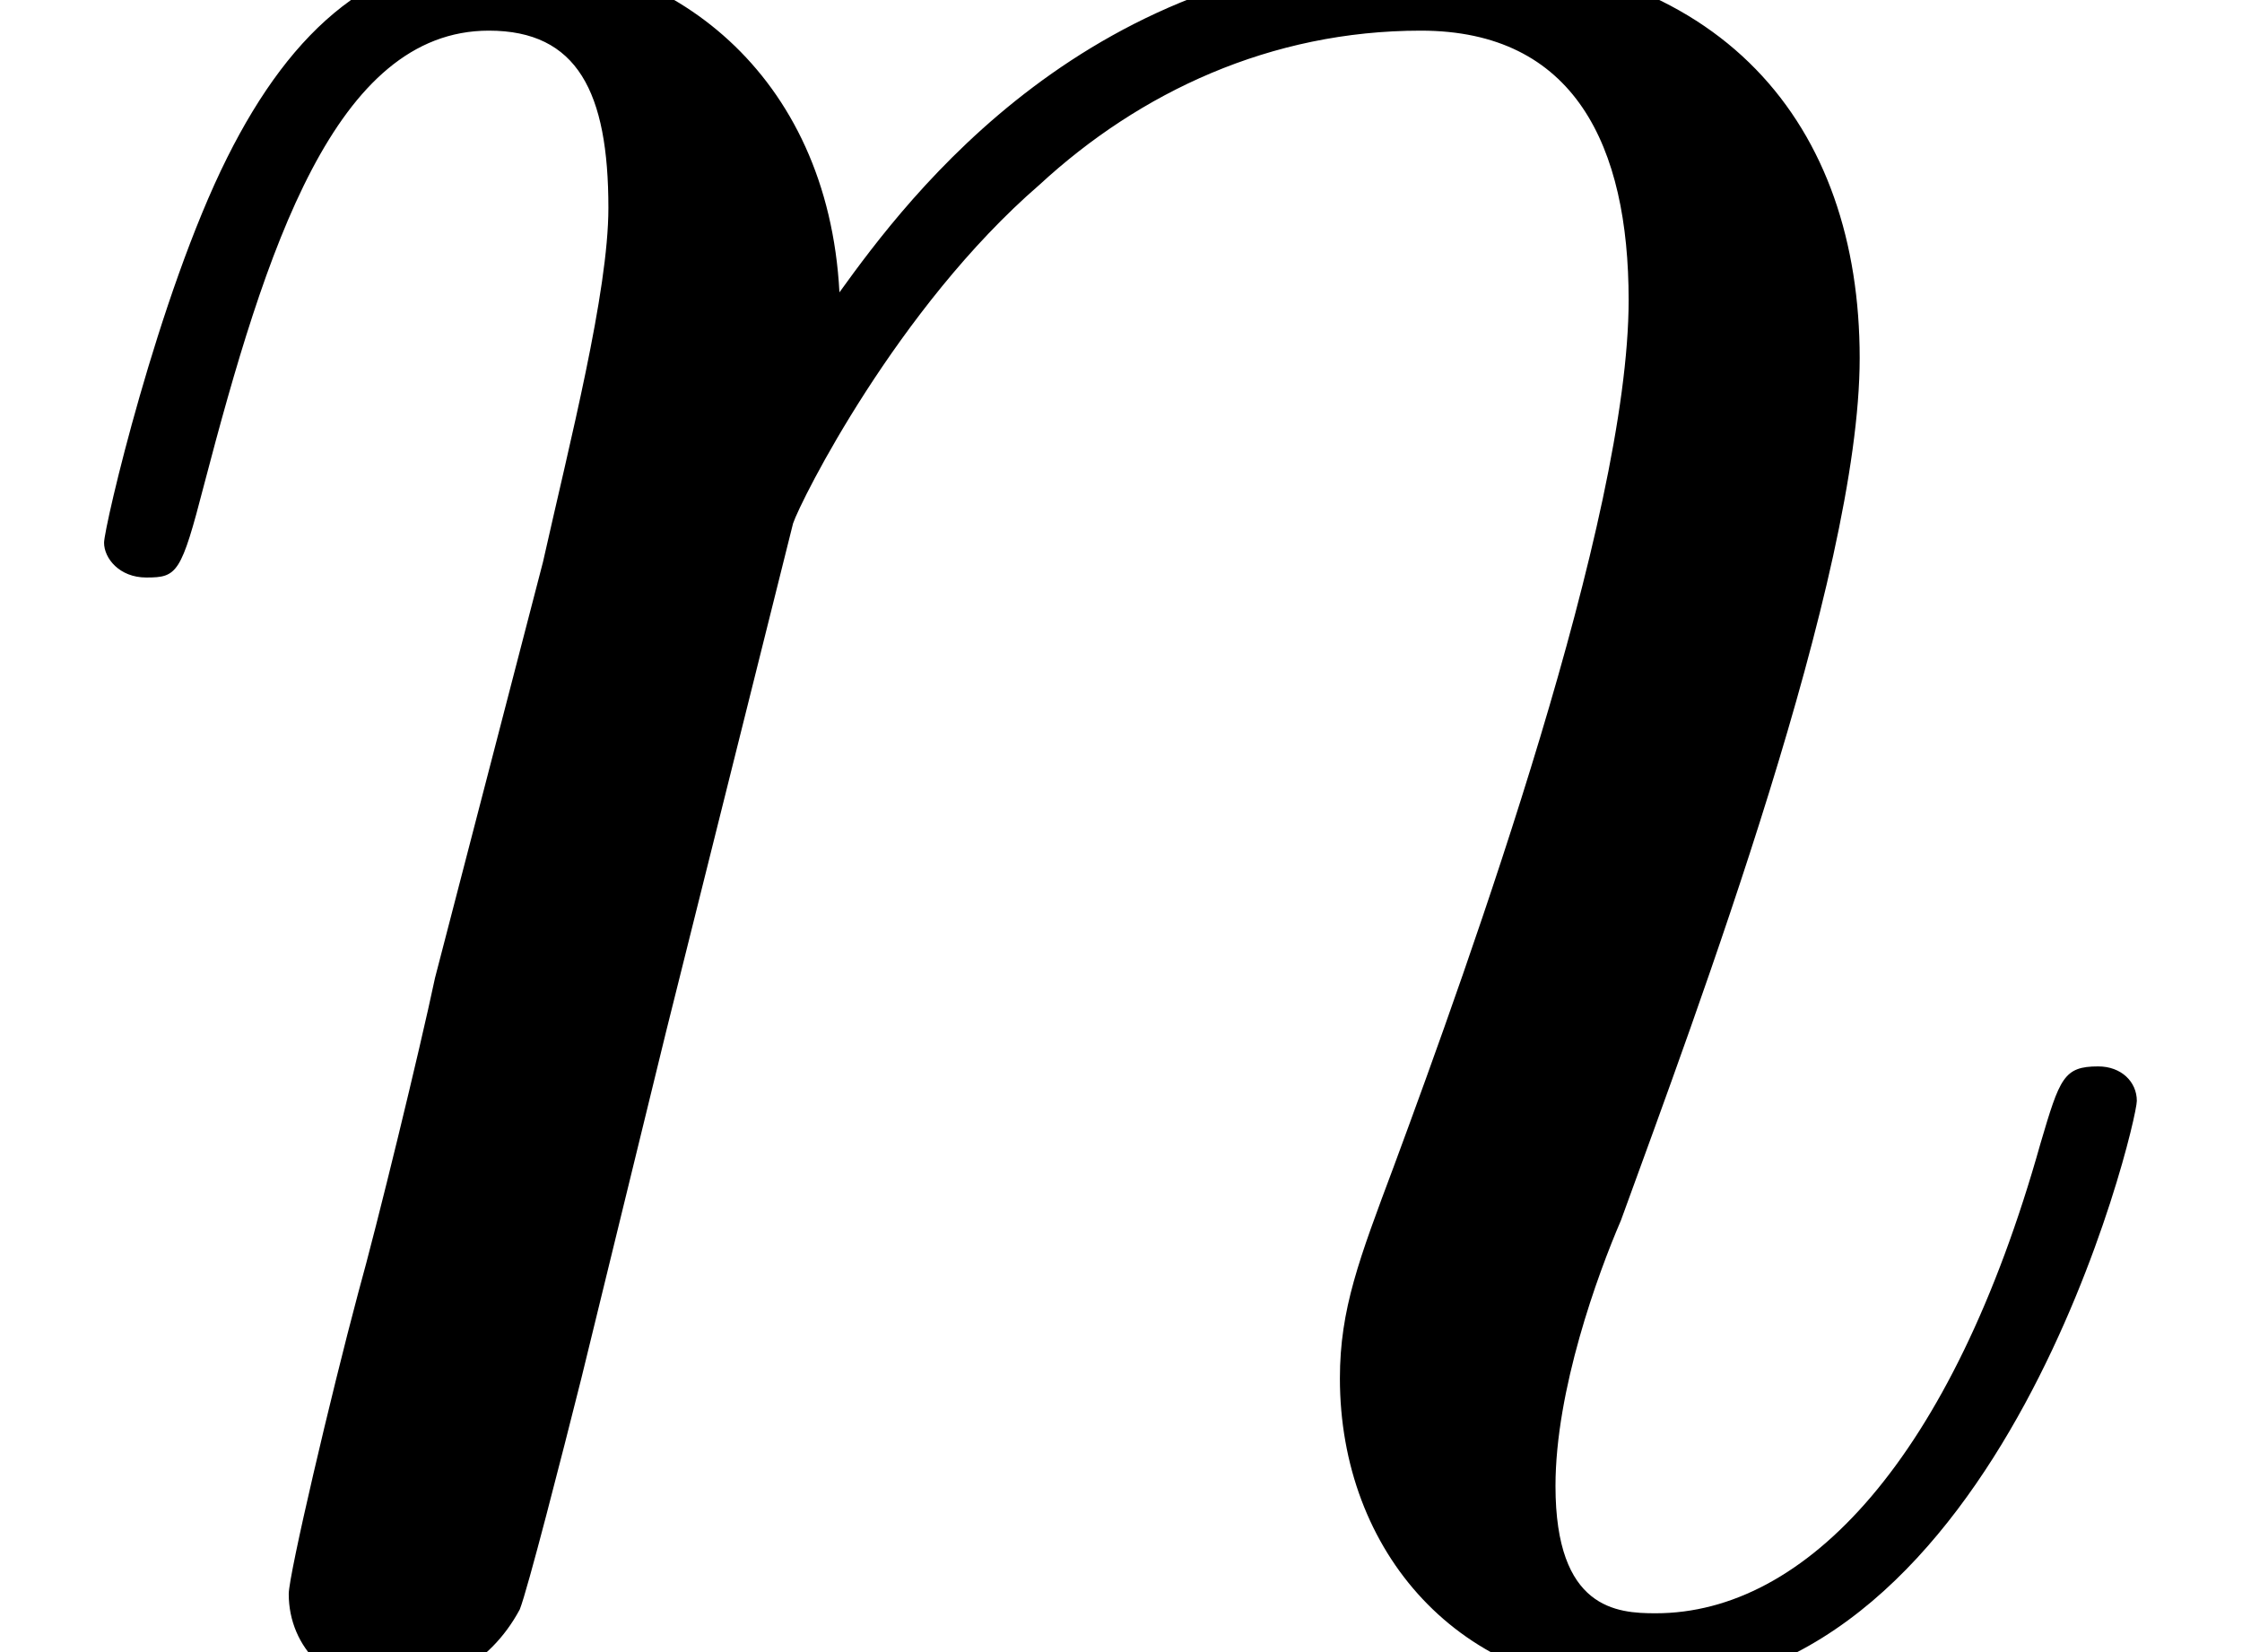
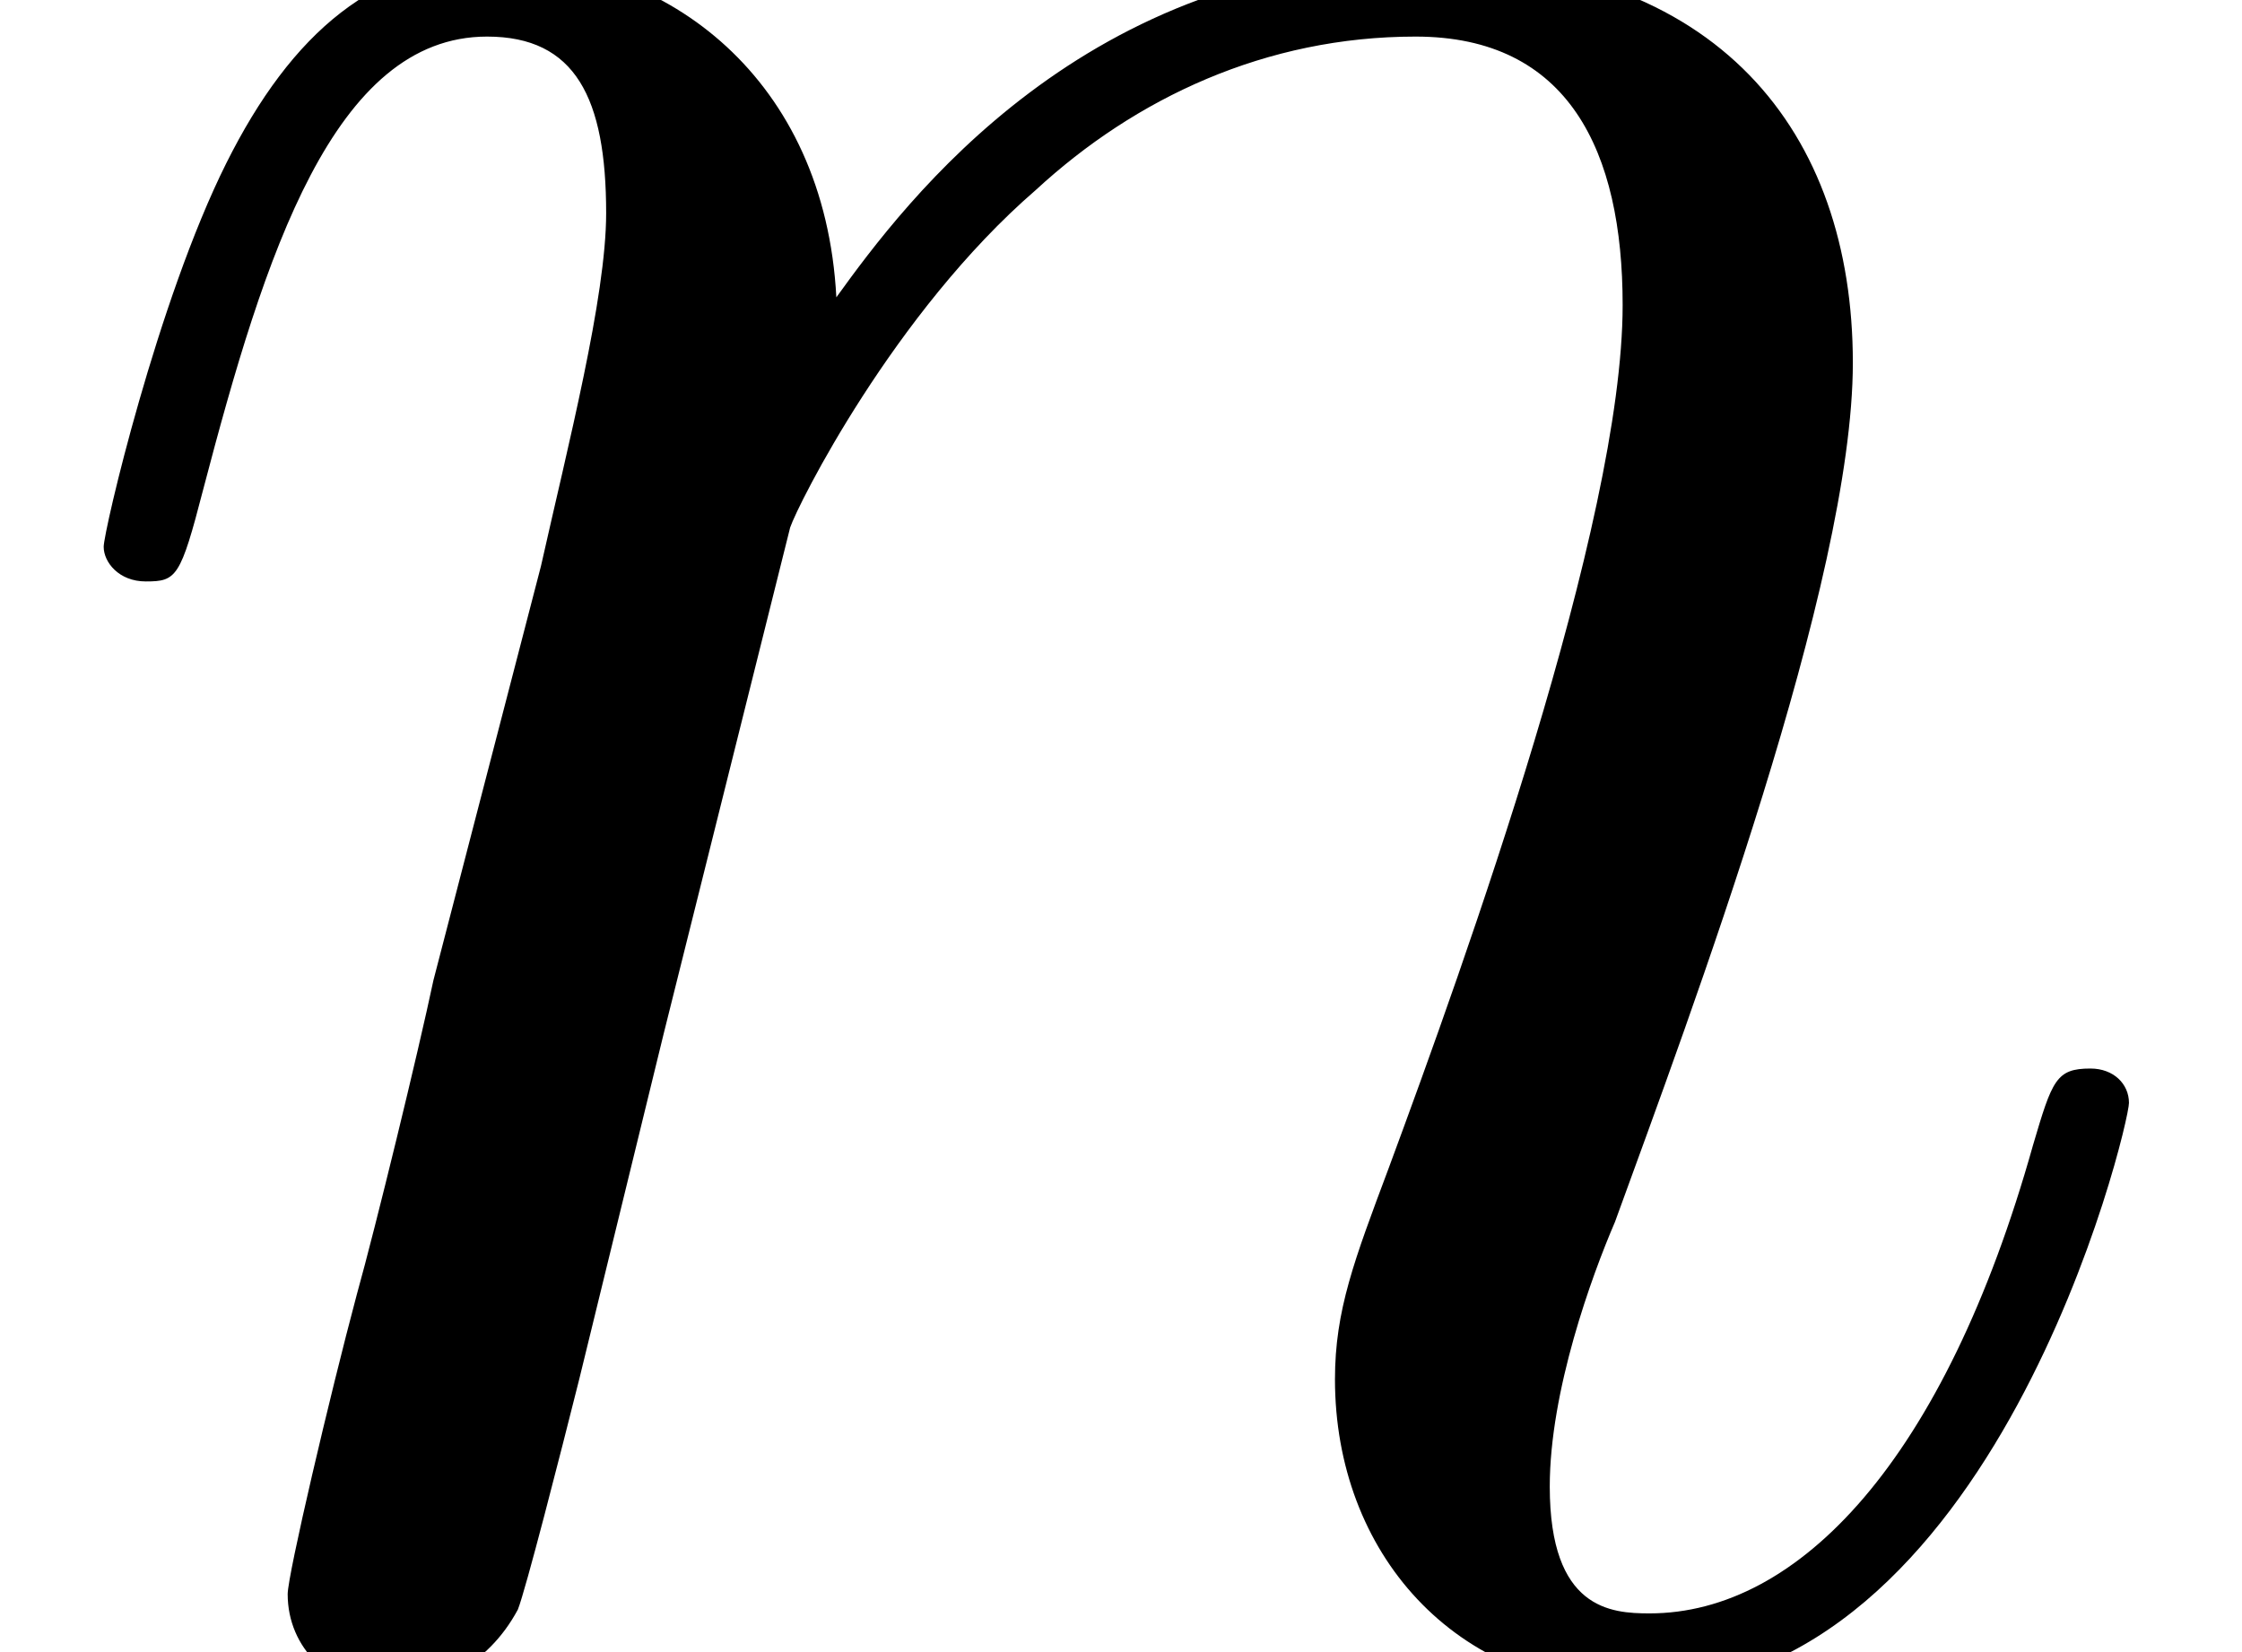
- <svg xmlns="http://www.w3.org/2000/svg" xmlns:xlink="http://www.w3.org/1999/xlink" height="5.983pt" version="1.1" viewBox="0 -5.983 8.122 5.983" width="8.122pt">
+ <svg xmlns="http://www.w3.org/2000/svg" xmlns:xlink="http://www.w3.org/1999/xlink" version="1.1" width="8.152pt" height="6.005pt" viewBox="0 -6.005 8.152 6.005">
  <defs>
-     <path d="M2.873 -4.087C2.901 -4.17 3.25 -4.868 3.766 -5.314C4.129 -5.649 4.603 -5.872 5.147 -5.872C5.705 -5.872 5.9 -5.454 5.9 -4.896C5.9 -4.101 5.328 -2.511 5.049 -1.757C4.924 -1.423 4.854 -1.241 4.854 -0.99C4.854 -0.363 5.286 0.139 5.956 0.139C7.253 0.139 7.741 -1.911 7.741 -1.995C7.741 -2.064 7.685 -2.12 7.601 -2.12C7.476 -2.12 7.462 -2.078 7.392 -1.841C7.071 -0.697 6.541 -0.139 5.998 -0.139C5.858 -0.139 5.635 -0.153 5.635 -0.6C5.635 -0.948 5.788 -1.367 5.872 -1.562C6.151 -2.329 6.737 -3.891 6.737 -4.686C6.737 -5.523 6.249 -6.151 5.189 -6.151C3.947 -6.151 3.292 -5.272 3.041 -4.924C2.999 -5.719 2.427 -6.151 1.813 -6.151C1.367 -6.151 1.06 -5.886 0.823 -5.412C0.572 -4.91 0.377 -4.073 0.377 -4.017S0.432 -3.891 0.53 -3.891C0.642 -3.891 0.656 -3.905 0.739 -4.226C0.962 -5.077 1.213 -5.872 1.771 -5.872C2.092 -5.872 2.204 -5.649 2.204 -5.23C2.204 -4.924 2.064 -4.38 1.967 -3.947L1.576 -2.441C1.52 -2.176 1.367 -1.548 1.297 -1.297C1.2 -0.934 1.046 -0.279 1.046 -0.209C1.046 -0.014 1.2 0.139 1.409 0.139C1.576 0.139 1.771 0.056 1.883 -0.153C1.911 -0.223 2.036 -0.711 2.106 -0.99L2.413 -2.246L2.873 -4.087Z" id="g0-110" />
+     <path id="g0-110" d="M2.873-4.087C2.901-4.17 3.25-4.868 3.766-5.314C4.129-5.649 4.603-5.872 5.147-5.872C5.705-5.872 5.9-5.454 5.9-4.896C5.9-4.101 5.328-2.511 5.049-1.757C4.924-1.423 4.854-1.241 4.854-.99C4.854-.363 5.286 .139 5.956 .139C7.253 .139 7.741-1.911 7.741-1.995C7.741-2.064 7.685-2.12 7.601-2.12C7.476-2.12 7.462-2.078 7.392-1.841C7.071-.697 6.541-.139 5.998-.139C5.858-.139 5.635-.153 5.635-.6C5.635-.948 5.788-1.367 5.872-1.562C6.151-2.329 6.737-3.891 6.737-4.686C6.737-5.523 6.249-6.151 5.189-6.151C3.947-6.151 3.292-5.272 3.041-4.924C2.999-5.719 2.427-6.151 1.813-6.151C1.367-6.151 1.06-5.886 .823-5.412C.572-4.91 .377-4.073 .377-4.017S.432-3.891 .53-3.891C.642-3.891 .656-3.905 .739-4.226C.962-5.077 1.213-5.872 1.771-5.872C2.092-5.872 2.204-5.649 2.204-5.23C2.204-4.924 2.064-4.38 1.967-3.947L1.576-2.441C1.52-2.176 1.367-1.548 1.297-1.297C1.2-.934 1.046-.279 1.046-.209C1.046-.014 1.2 .139 1.409 .139C1.576 .139 1.771 .056 1.883-.153C1.911-.223 2.036-.711 2.106-.99L2.413-2.246L2.873-4.087Z" />
  </defs>
  <g id="page1">
-     <use x="0" xlink:href="#g0-110" y="0" />
+     <use x="0" y="0" xlink:href="#g0-110" />
  </g>
</svg>
